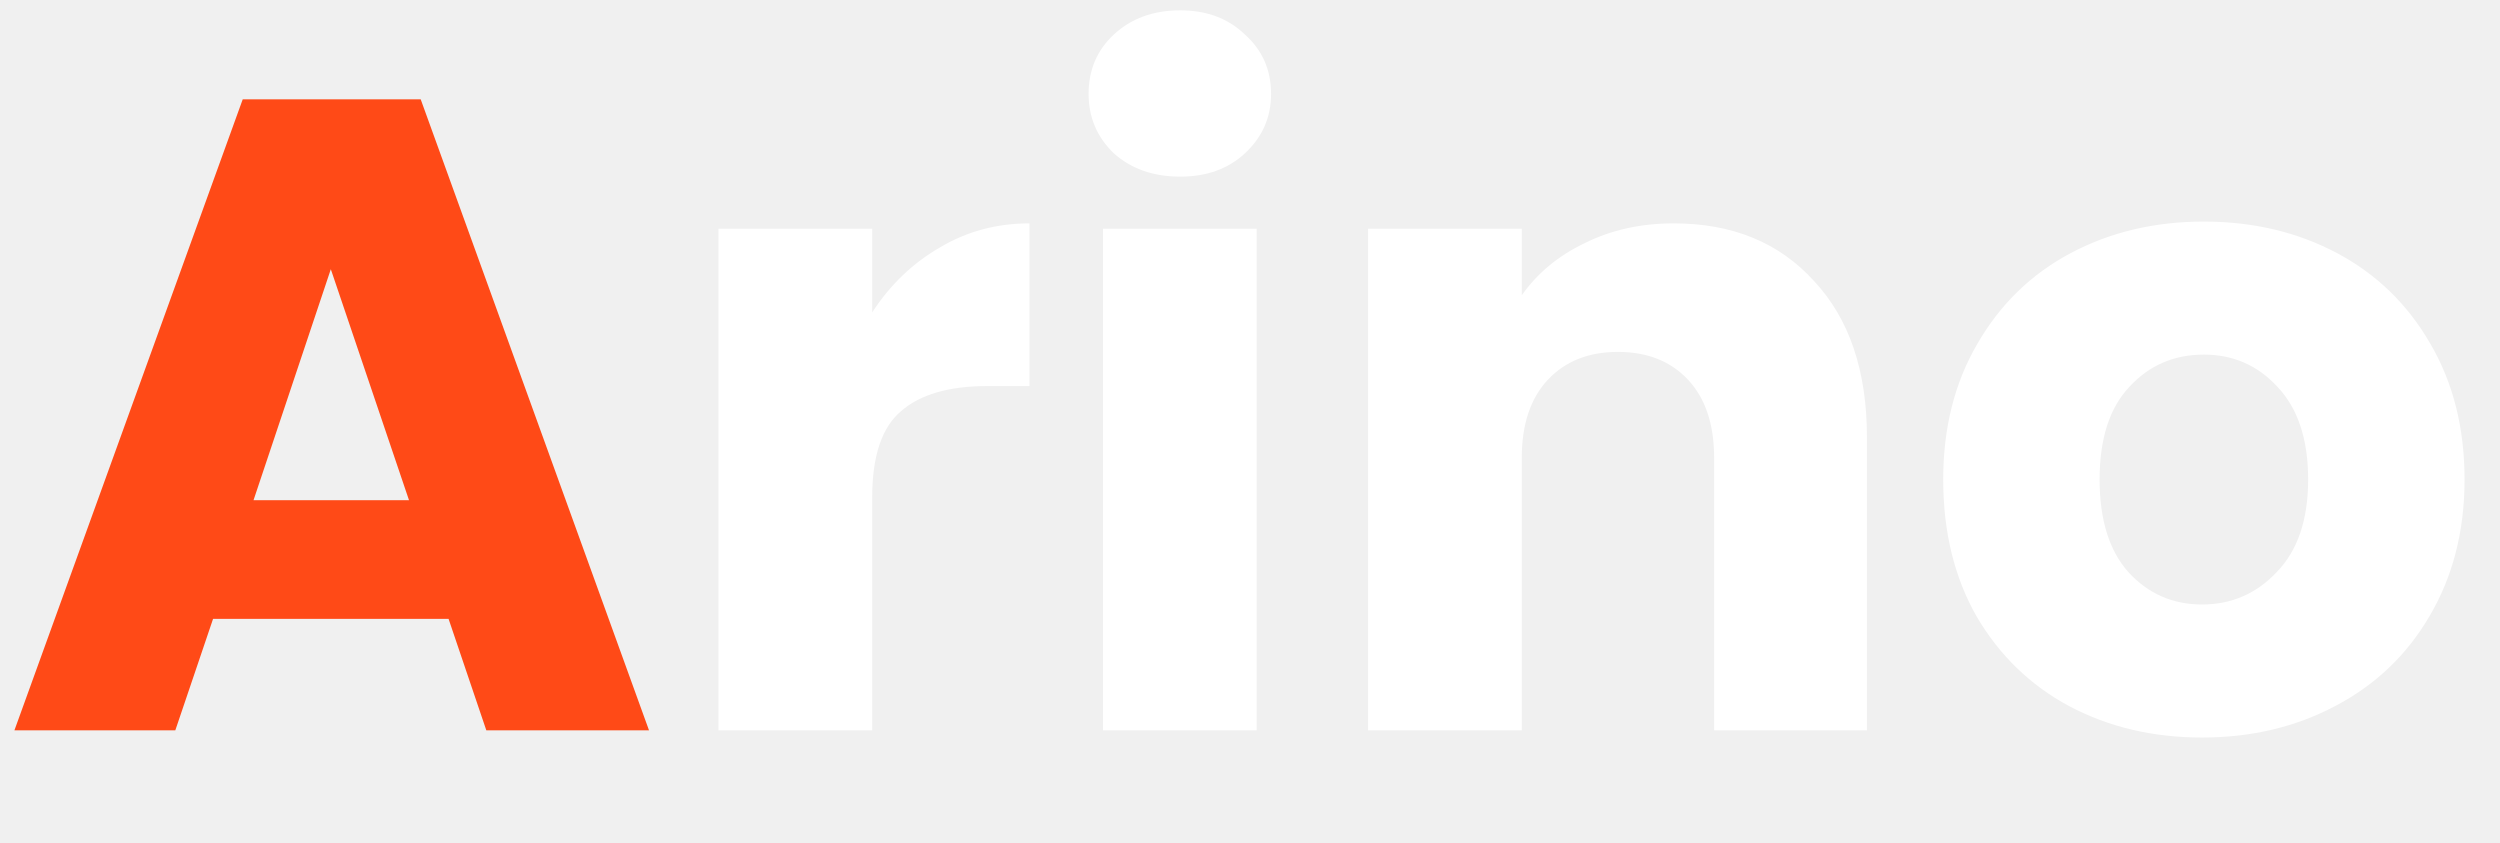
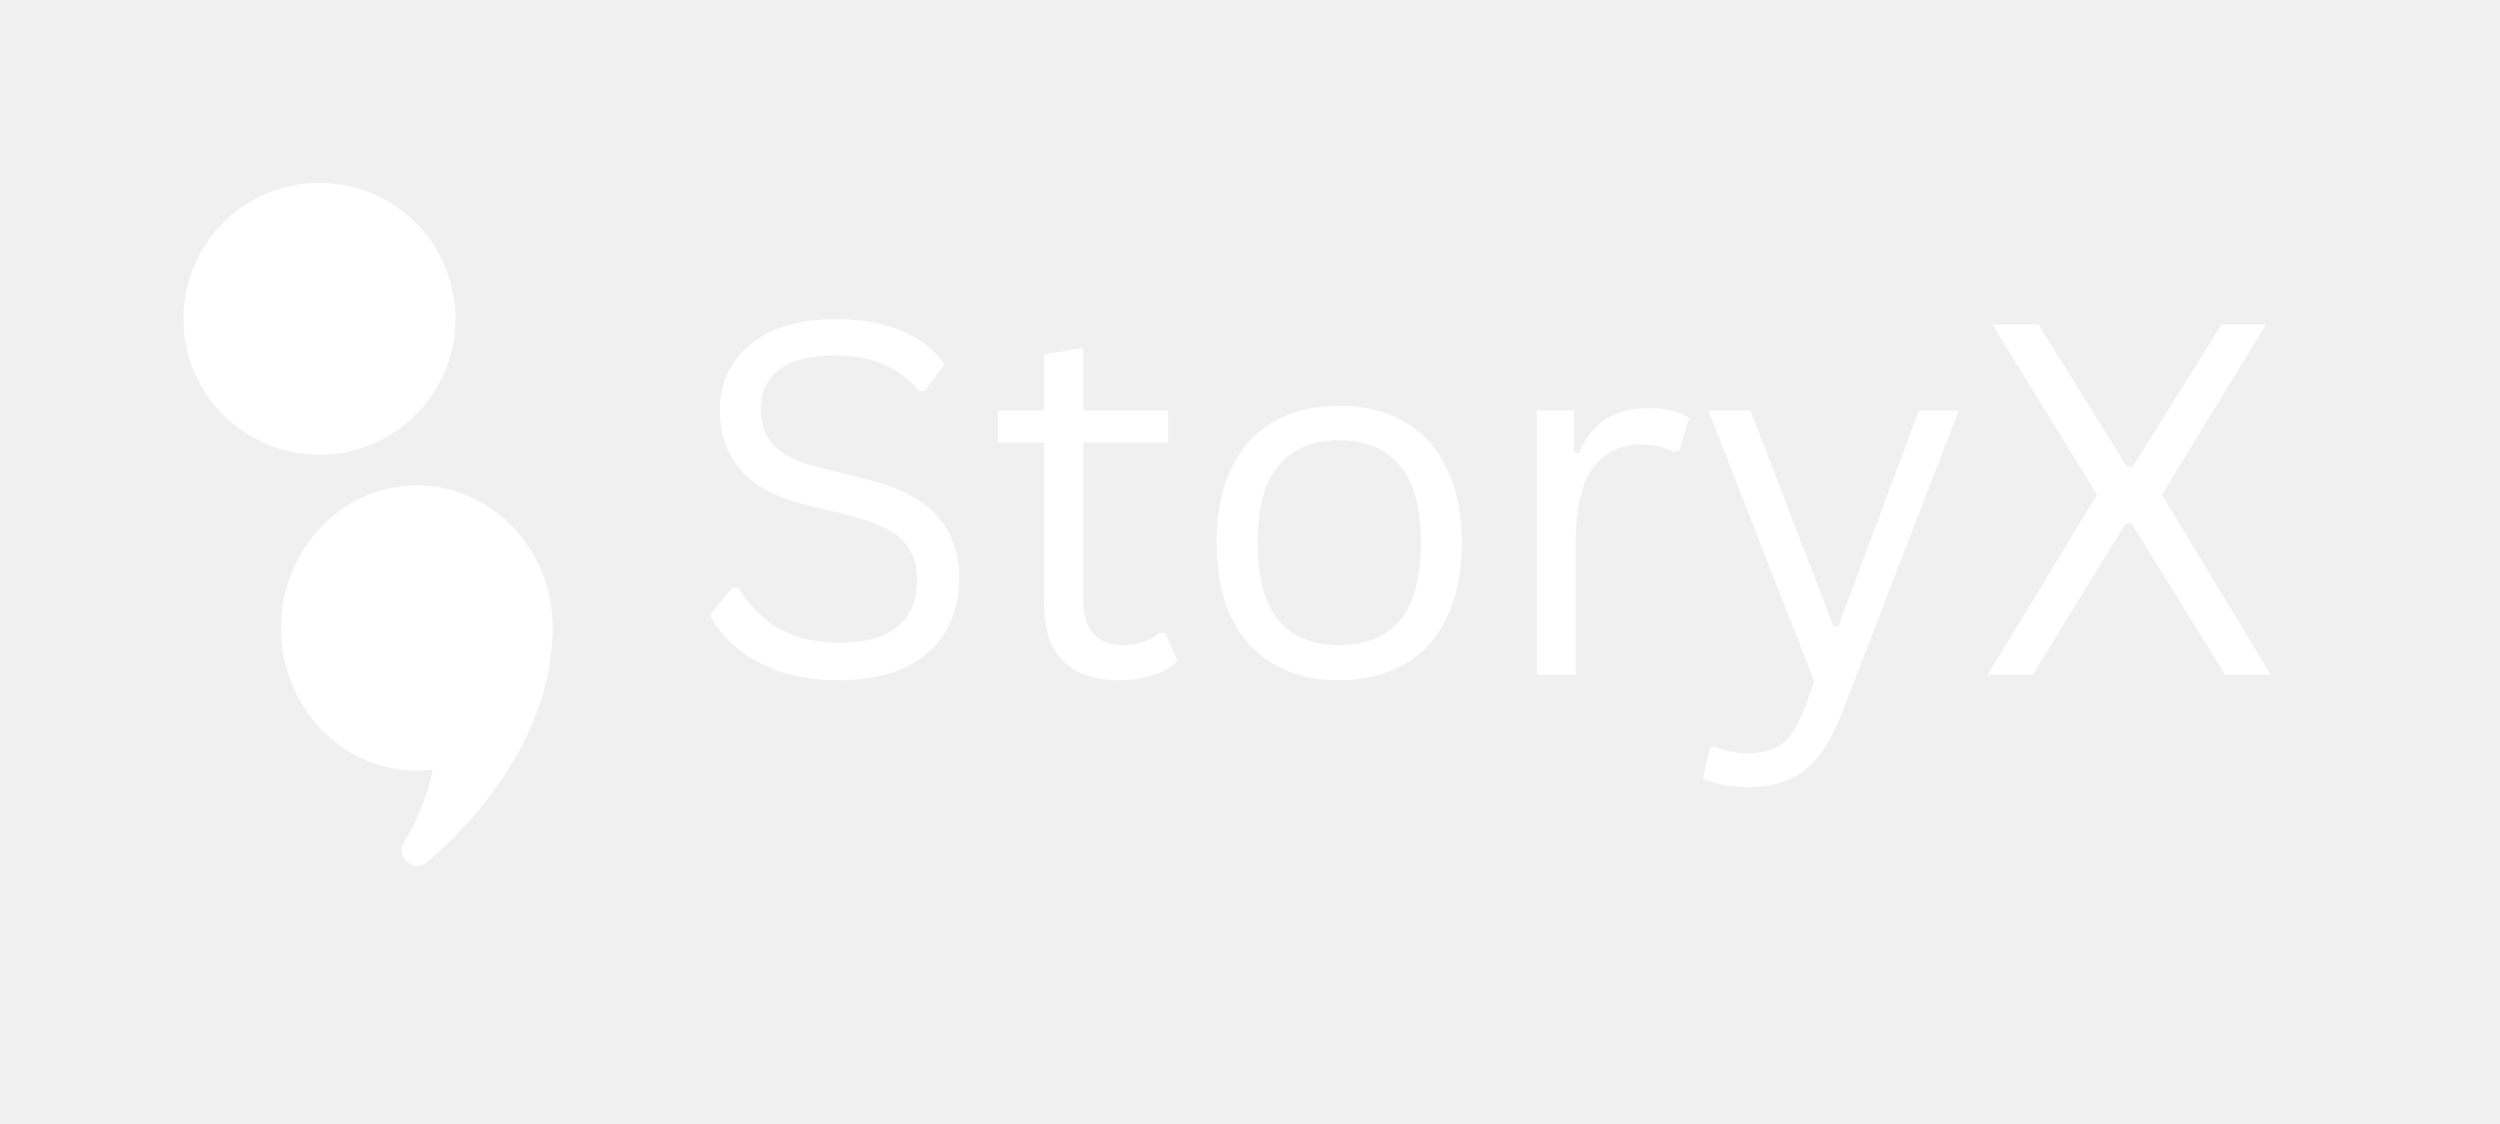
- <svg xmlns="http://www.w3.org/2000/svg" width="89" height="30" viewBox="0 0 89 30" fill="none">
-   <path d="M15.969 22.032H7.585L6.241 26H0.513L8.641 3.536H14.977L23.105 26H17.313L15.969 22.032ZM14.561 17.808L11.777 9.584L9.025 17.808H14.561Z" fill="#FF4A17" />
-   <path d="M31.05 11.12C31.69 10.139 32.49 9.371 33.45 8.816C34.41 8.24 35.477 7.952 36.65 7.952V13.744H35.146C33.781 13.744 32.757 14.043 32.074 14.64C31.392 15.216 31.05 16.24 31.05 17.712V26H25.578V8.144H31.05V11.12ZM42.018 6.288C41.058 6.288 40.269 6.011 39.65 5.456C39.053 4.88 38.754 4.176 38.754 3.344C38.754 2.491 39.053 1.787 39.65 1.232C40.269 0.656 41.058 0.368 42.018 0.368C42.957 0.368 43.725 0.656 44.322 1.232C44.941 1.787 45.25 2.491 45.25 3.344C45.25 4.176 44.941 4.88 44.322 5.456C43.725 6.011 42.957 6.288 42.018 6.288ZM44.738 8.144V26H39.266V8.144H44.738ZM59.583 7.952C61.674 7.952 63.338 8.635 64.575 10C65.834 11.344 66.463 13.2 66.463 15.568V26H61.023V16.304C61.023 15.109 60.714 14.181 60.095 13.52C59.477 12.859 58.645 12.528 57.599 12.528C56.554 12.528 55.722 12.859 55.103 13.52C54.485 14.181 54.175 15.109 54.175 16.304V26H48.703V8.144H54.175V10.512C54.73 9.723 55.477 9.104 56.415 8.656C57.354 8.187 58.41 7.952 59.583 7.952ZM78.394 26.256C76.645 26.256 75.066 25.883 73.658 25.136C72.271 24.389 71.173 23.323 70.362 21.936C69.573 20.549 69.178 18.928 69.178 17.072C69.178 15.237 69.583 13.627 70.394 12.24C71.205 10.832 72.314 9.755 73.722 9.008C75.13 8.261 76.709 7.888 78.458 7.888C80.207 7.888 81.786 8.261 83.194 9.008C84.602 9.755 85.711 10.832 86.522 12.24C87.333 13.627 87.738 15.237 87.738 17.072C87.738 18.907 87.322 20.528 86.49 21.936C85.679 23.323 84.559 24.389 83.13 25.136C81.722 25.883 80.143 26.256 78.394 26.256ZM78.394 21.52C79.439 21.52 80.325 21.136 81.05 20.368C81.797 19.6 82.17 18.501 82.17 17.072C82.17 15.643 81.807 14.544 81.082 13.776C80.378 13.008 79.503 12.624 78.458 12.624C77.391 12.624 76.506 13.008 75.802 13.776C75.098 14.523 74.746 15.621 74.746 17.072C74.746 18.501 75.087 19.6 75.77 20.368C76.474 21.136 77.349 21.52 78.394 21.52Z" fill="white" />
+ <svg xmlns="http://www.w3.org/2000/svg" width="89" zoomAndPan="magnify" viewBox="0 0 66.75 30" height="40" preserveAspectRatio="xMidYMid meet" version="1.0">
+   <defs>
+     <g />
+     <clipPath id="e769b0fe9d">
+       <path d="M 7.488 12.961 L 14.773 12.961 L 14.773 23.16 L 7.488 23.16 Z M 7.488 12.961 " clip-rule="nonzero" />
+     </clipPath>
+     <clipPath id="046c13b81d">
+       <path d="M 4.898 4.883 L 12.16 4.883 L 12.16 12.141 L 4.898 12.141 Z M 4.898 4.883 " clip-rule="nonzero" />
+     </clipPath>
+     <clipPath id="4d68438eb9">
+       <path d="M 8.531 4.883 C 6.523 4.883 4.898 6.508 4.898 8.512 C 4.898 10.516 6.523 12.141 8.531 12.141 C 10.535 12.141 12.16 10.516 12.16 8.512 C 12.16 6.508 10.535 4.883 8.531 4.883 " clip-rule="nonzero" />
+     </clipPath>
+   </defs>
+   <g fill="#ffffff" fill-opacity="1">
+     <g transform="translate(18.31432, 18.02083)">
+       <g>
+         <path d="M 4.094 0.141 C 3.5 0.141 2.969 0.062 2.5 -0.094 C 2.039 -0.258 1.656 -0.473 1.344 -0.734 C 1.031 -0.992 0.797 -1.281 0.641 -1.594 L 1.234 -2.328 L 1.406 -2.328 C 1.977 -1.348 2.875 -0.859 4.094 -0.859 C 4.789 -0.859 5.312 -1.004 5.656 -1.297 C 6 -1.586 6.172 -2 6.172 -2.531 C 6.172 -2.832 6.113 -3.086 6 -3.297 C 5.895 -3.516 5.711 -3.695 5.453 -3.844 C 5.191 -4 4.836 -4.133 4.391 -4.25 L 3.297 -4.516 C 2.473 -4.711 1.867 -5.023 1.484 -5.453 C 1.098 -5.879 0.906 -6.426 0.906 -7.094 C 0.906 -7.551 1.023 -7.961 1.266 -8.328 C 1.504 -8.691 1.852 -8.977 2.312 -9.188 C 2.781 -9.395 3.332 -9.5 3.969 -9.5 C 4.676 -9.5 5.27 -9.395 5.75 -9.188 C 6.238 -8.988 6.625 -8.691 6.906 -8.297 L 6.375 -7.578 L 6.219 -7.578 C 5.945 -7.91 5.629 -8.148 5.266 -8.297 C 4.898 -8.453 4.469 -8.531 3.969 -8.531 C 3.32 -8.531 2.832 -8.406 2.5 -8.156 C 2.164 -7.906 2 -7.555 2 -7.109 C 2 -6.691 2.117 -6.359 2.359 -6.109 C 2.609 -5.859 3.02 -5.664 3.594 -5.531 L 4.719 -5.25 C 5.625 -5.039 6.281 -4.711 6.688 -4.266 C 7.094 -3.828 7.297 -3.266 7.297 -2.578 C 7.297 -2.047 7.176 -1.578 6.938 -1.172 C 6.707 -0.766 6.348 -0.441 5.859 -0.203 C 5.379 0.023 4.789 0.141 4.094 0.141 Z M 4.094 0.141 " />
+       </g>
+     </g>
+   </g>
+   <g fill="#ffffff" fill-opacity="1">
+     <g transform="translate(26.33006, 18.02083)">
+       <g>
+         <path d="M 4.781 -1.125 L 5.109 -0.375 C 4.941 -0.207 4.723 -0.082 4.453 0 C 4.18 0.094 3.891 0.141 3.578 0.141 C 2.223 0.141 1.547 -0.539 1.547 -1.906 L 1.547 -6.203 L 0.312 -6.203 L 0.312 -7.062 L 1.547 -7.062 L 1.547 -8.562 L 2.594 -8.734 L 2.594 -7.062 L 4.859 -7.062 L 4.859 -6.203 L 2.594 -6.203 L 2.594 -2.016 C 2.594 -1.203 2.945 -0.797 3.656 -0.797 C 4.031 -0.797 4.359 -0.906 4.641 -1.125 Z M 4.781 -1.125 " />
+       </g>
+     </g>
+   </g>
+   <g fill="#ffffff" fill-opacity="1">
+     <g transform="translate(31.70375, 18.02083)">
+       <g>
+         <path d="M 4.047 0.141 C 3.379 0.141 2.801 0 2.312 -0.281 C 1.82 -0.562 1.441 -0.977 1.172 -1.531 C 0.91 -2.082 0.781 -2.75 0.781 -3.531 C 0.781 -4.312 0.91 -4.973 1.172 -5.516 C 1.441 -6.066 1.82 -6.484 2.312 -6.766 C 2.801 -7.047 3.379 -7.188 4.047 -7.188 C 4.711 -7.188 5.289 -7.047 5.781 -6.766 C 6.281 -6.484 6.66 -6.066 6.922 -5.516 C 7.191 -4.973 7.328 -4.312 7.328 -3.531 C 7.328 -2.75 7.191 -2.082 6.922 -1.531 C 6.66 -0.977 6.281 -0.562 5.781 -0.281 C 5.289 0 4.711 0.141 4.047 0.141 Z M 4.047 -0.797 C 4.754 -0.797 5.297 -1.016 5.672 -1.453 C 6.047 -1.898 6.234 -2.594 6.234 -3.531 C 6.234 -4.457 6.047 -5.145 5.672 -5.594 C 5.297 -6.039 4.754 -6.266 4.047 -6.266 C 3.348 -6.266 2.812 -6.039 2.438 -5.594 C 2.062 -5.145 1.875 -4.457 1.875 -3.531 C 1.875 -2.594 2.062 -1.898 2.438 -1.453 C 2.812 -1.016 3.348 -0.797 4.047 -0.797 Z M 4.047 -0.797 " />
+       </g>
+     </g>
+   </g>
+   <g fill="#ffffff" fill-opacity="1">
+     <g transform="translate(39.80265, 18.02083)">
+       <g>
+         <path d="M 1.234 0 L 1.234 -7.062 L 2.219 -7.062 L 2.219 -5.953 L 2.359 -5.922 C 2.68 -6.723 3.301 -7.125 4.219 -7.125 C 4.695 -7.125 5.055 -7.035 5.297 -6.859 L 5.031 -5.984 L 4.891 -5.953 C 4.629 -6.086 4.344 -6.156 4.031 -6.156 C 3.469 -6.156 3.031 -5.941 2.719 -5.516 C 2.414 -5.098 2.266 -4.414 2.266 -3.469 L 2.266 0 Z M 1.234 0 " />
+       </g>
+     </g>
+   </g>
+   <g fill="#ffffff" fill-opacity="1">
+     <g transform="translate(45.2531, 18.02083)">
+       <g>
+         <path d="M 5.984 -7.062 L 7.047 -7.062 L 3.891 1.109 C 3.711 1.555 3.508 1.914 3.281 2.188 C 3.062 2.469 2.801 2.672 2.5 2.797 C 2.195 2.93 1.836 3 1.422 3 C 1.18 3 0.957 2.977 0.75 2.938 C 0.539 2.895 0.363 2.836 0.219 2.766 L 0.406 1.938 L 0.516 1.906 C 0.617 1.957 0.75 2 0.906 2.031 C 1.062 2.07 1.219 2.094 1.375 2.094 C 1.664 2.094 1.906 2.051 2.094 1.969 C 2.281 1.895 2.438 1.77 2.562 1.594 C 2.695 1.414 2.82 1.172 2.938 0.859 L 3.188 0.172 L 0.359 -7.062 L 1.484 -7.062 L 3.703 -1.297 L 3.828 -1.297 Z M 5.984 -7.062 " />
+       </g>
+     </g>
+   </g>
+   <g fill="#ffffff" fill-opacity="1">
+     <g transform="translate(52.69309, 18.02083)">
+       <g>
+         <path d="M 1.578 0 L 0.375 0 L 3.297 -4.812 L 0.5 -9.359 L 1.734 -9.359 L 4.094 -5.562 L 4.25 -5.562 L 6.625 -9.359 L 7.812 -9.359 L 5.031 -4.812 L 7.938 0 L 6.719 0 L 4.219 -4.047 L 4.062 -4.047 Z M 1.578 0 " />
+       </g>
+     </g>
+   </g>
+   <g clip-path="url(#e769b0fe9d)">
+     <path fill="#ffffff" d="M 11.133 12.961 C 10.652 12.961 10.188 13.059 9.742 13.25 C 9.301 13.445 8.906 13.719 8.566 14.078 C 8.227 14.434 7.965 14.844 7.781 15.312 C 7.594 15.777 7.504 16.266 7.504 16.77 C 7.504 17.273 7.594 17.762 7.781 18.227 C 7.965 18.695 8.227 19.105 8.566 19.465 C 8.906 19.82 9.301 20.094 9.742 20.289 C 10.188 20.48 10.652 20.578 11.133 20.578 C 11.273 20.578 11.418 20.566 11.559 20.547 C 11.309 21.711 10.805 22.449 10.805 22.449 C 10.746 22.535 10.723 22.629 10.73 22.734 C 10.738 22.836 10.781 22.926 10.852 22.996 C 10.922 23.07 11.008 23.109 11.105 23.117 C 11.207 23.125 11.293 23.098 11.375 23.035 C 11.375 23.035 14.496 20.629 14.738 17.188 C 14.754 17.047 14.762 16.91 14.762 16.77 C 14.762 16.754 14.762 16.742 14.758 16.727 C 14.754 16.227 14.66 15.746 14.473 15.285 C 14.285 14.82 14.023 14.414 13.684 14.062 C 13.344 13.711 12.953 13.438 12.512 13.246 C 12.07 13.055 11.609 12.961 11.133 12.961 Z M 11.133 12.961 " fill-opacity="1" fill-rule="nonzero" />
+   </g>
+   <g clip-path="url(#046c13b81d)">
+     <g clip-path="url(#4d68438eb9)">
+       <path fill="#ffffff" d="M 4.898 4.883 L 12.16 4.883 L 12.16 12.141 L 4.898 12.141 Z M 4.898 4.883 " fill-opacity="1" fill-rule="nonzero" />
+     </g>
+   </g>
</svg>
